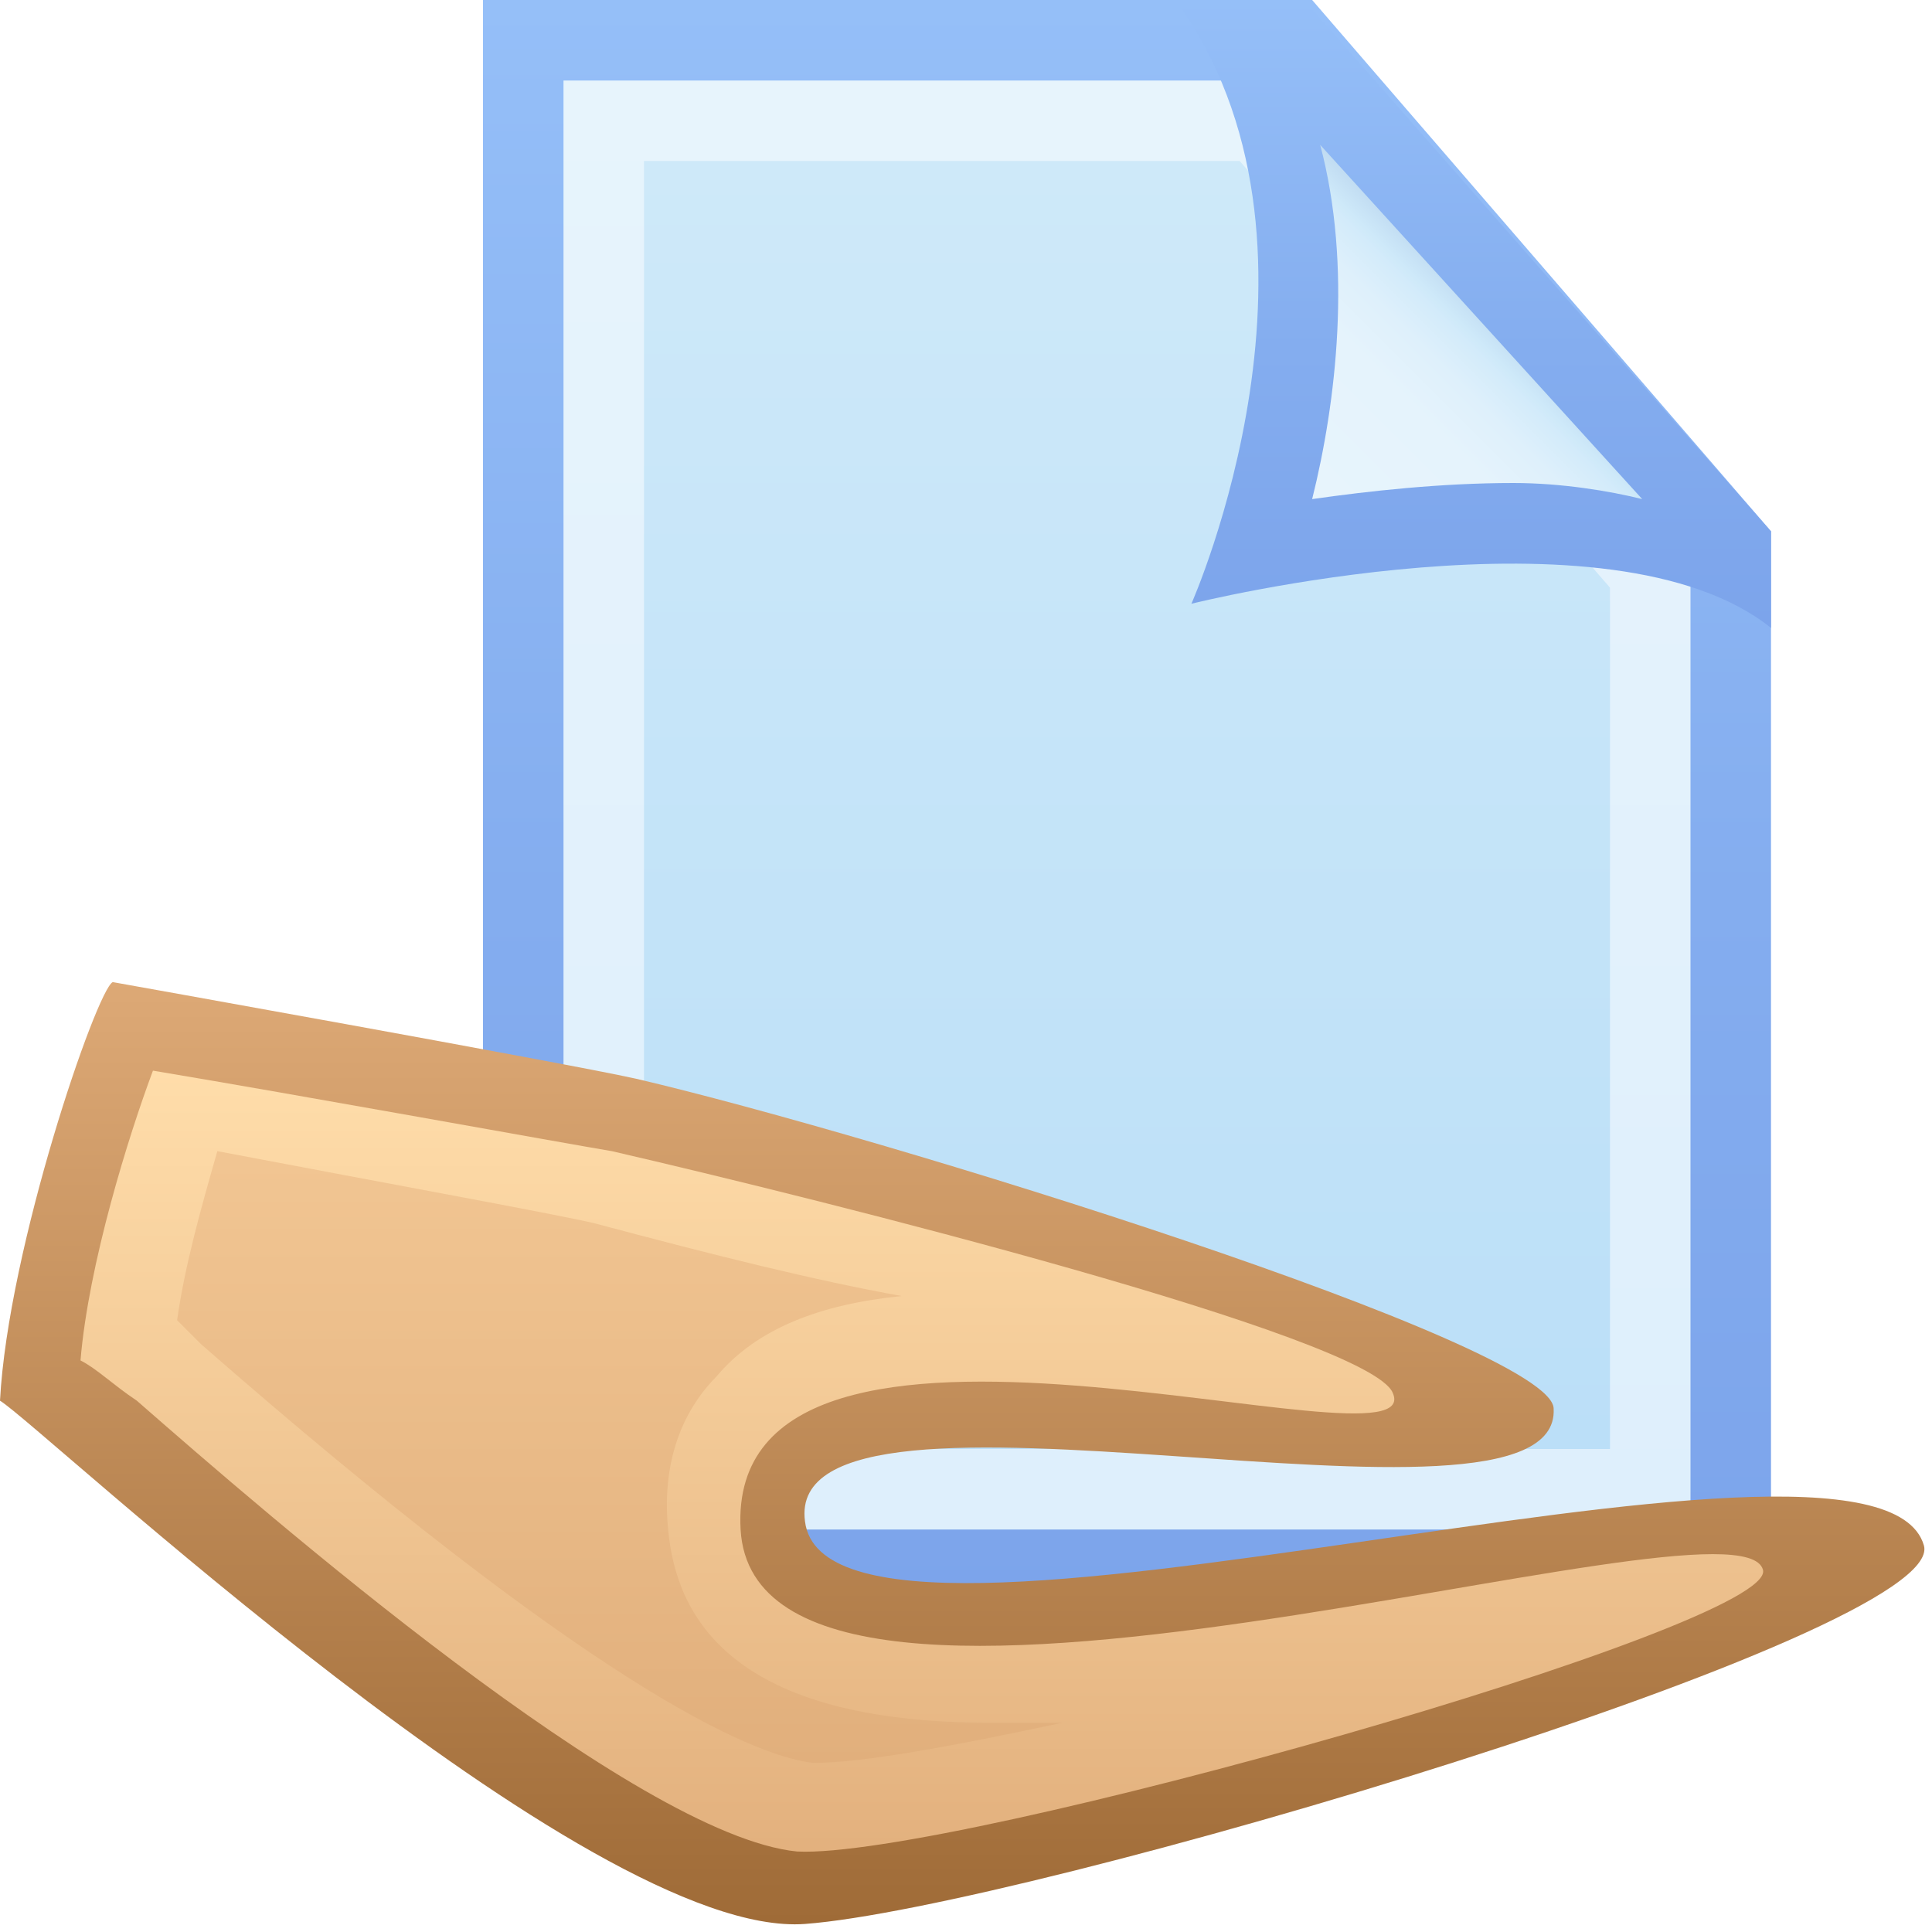
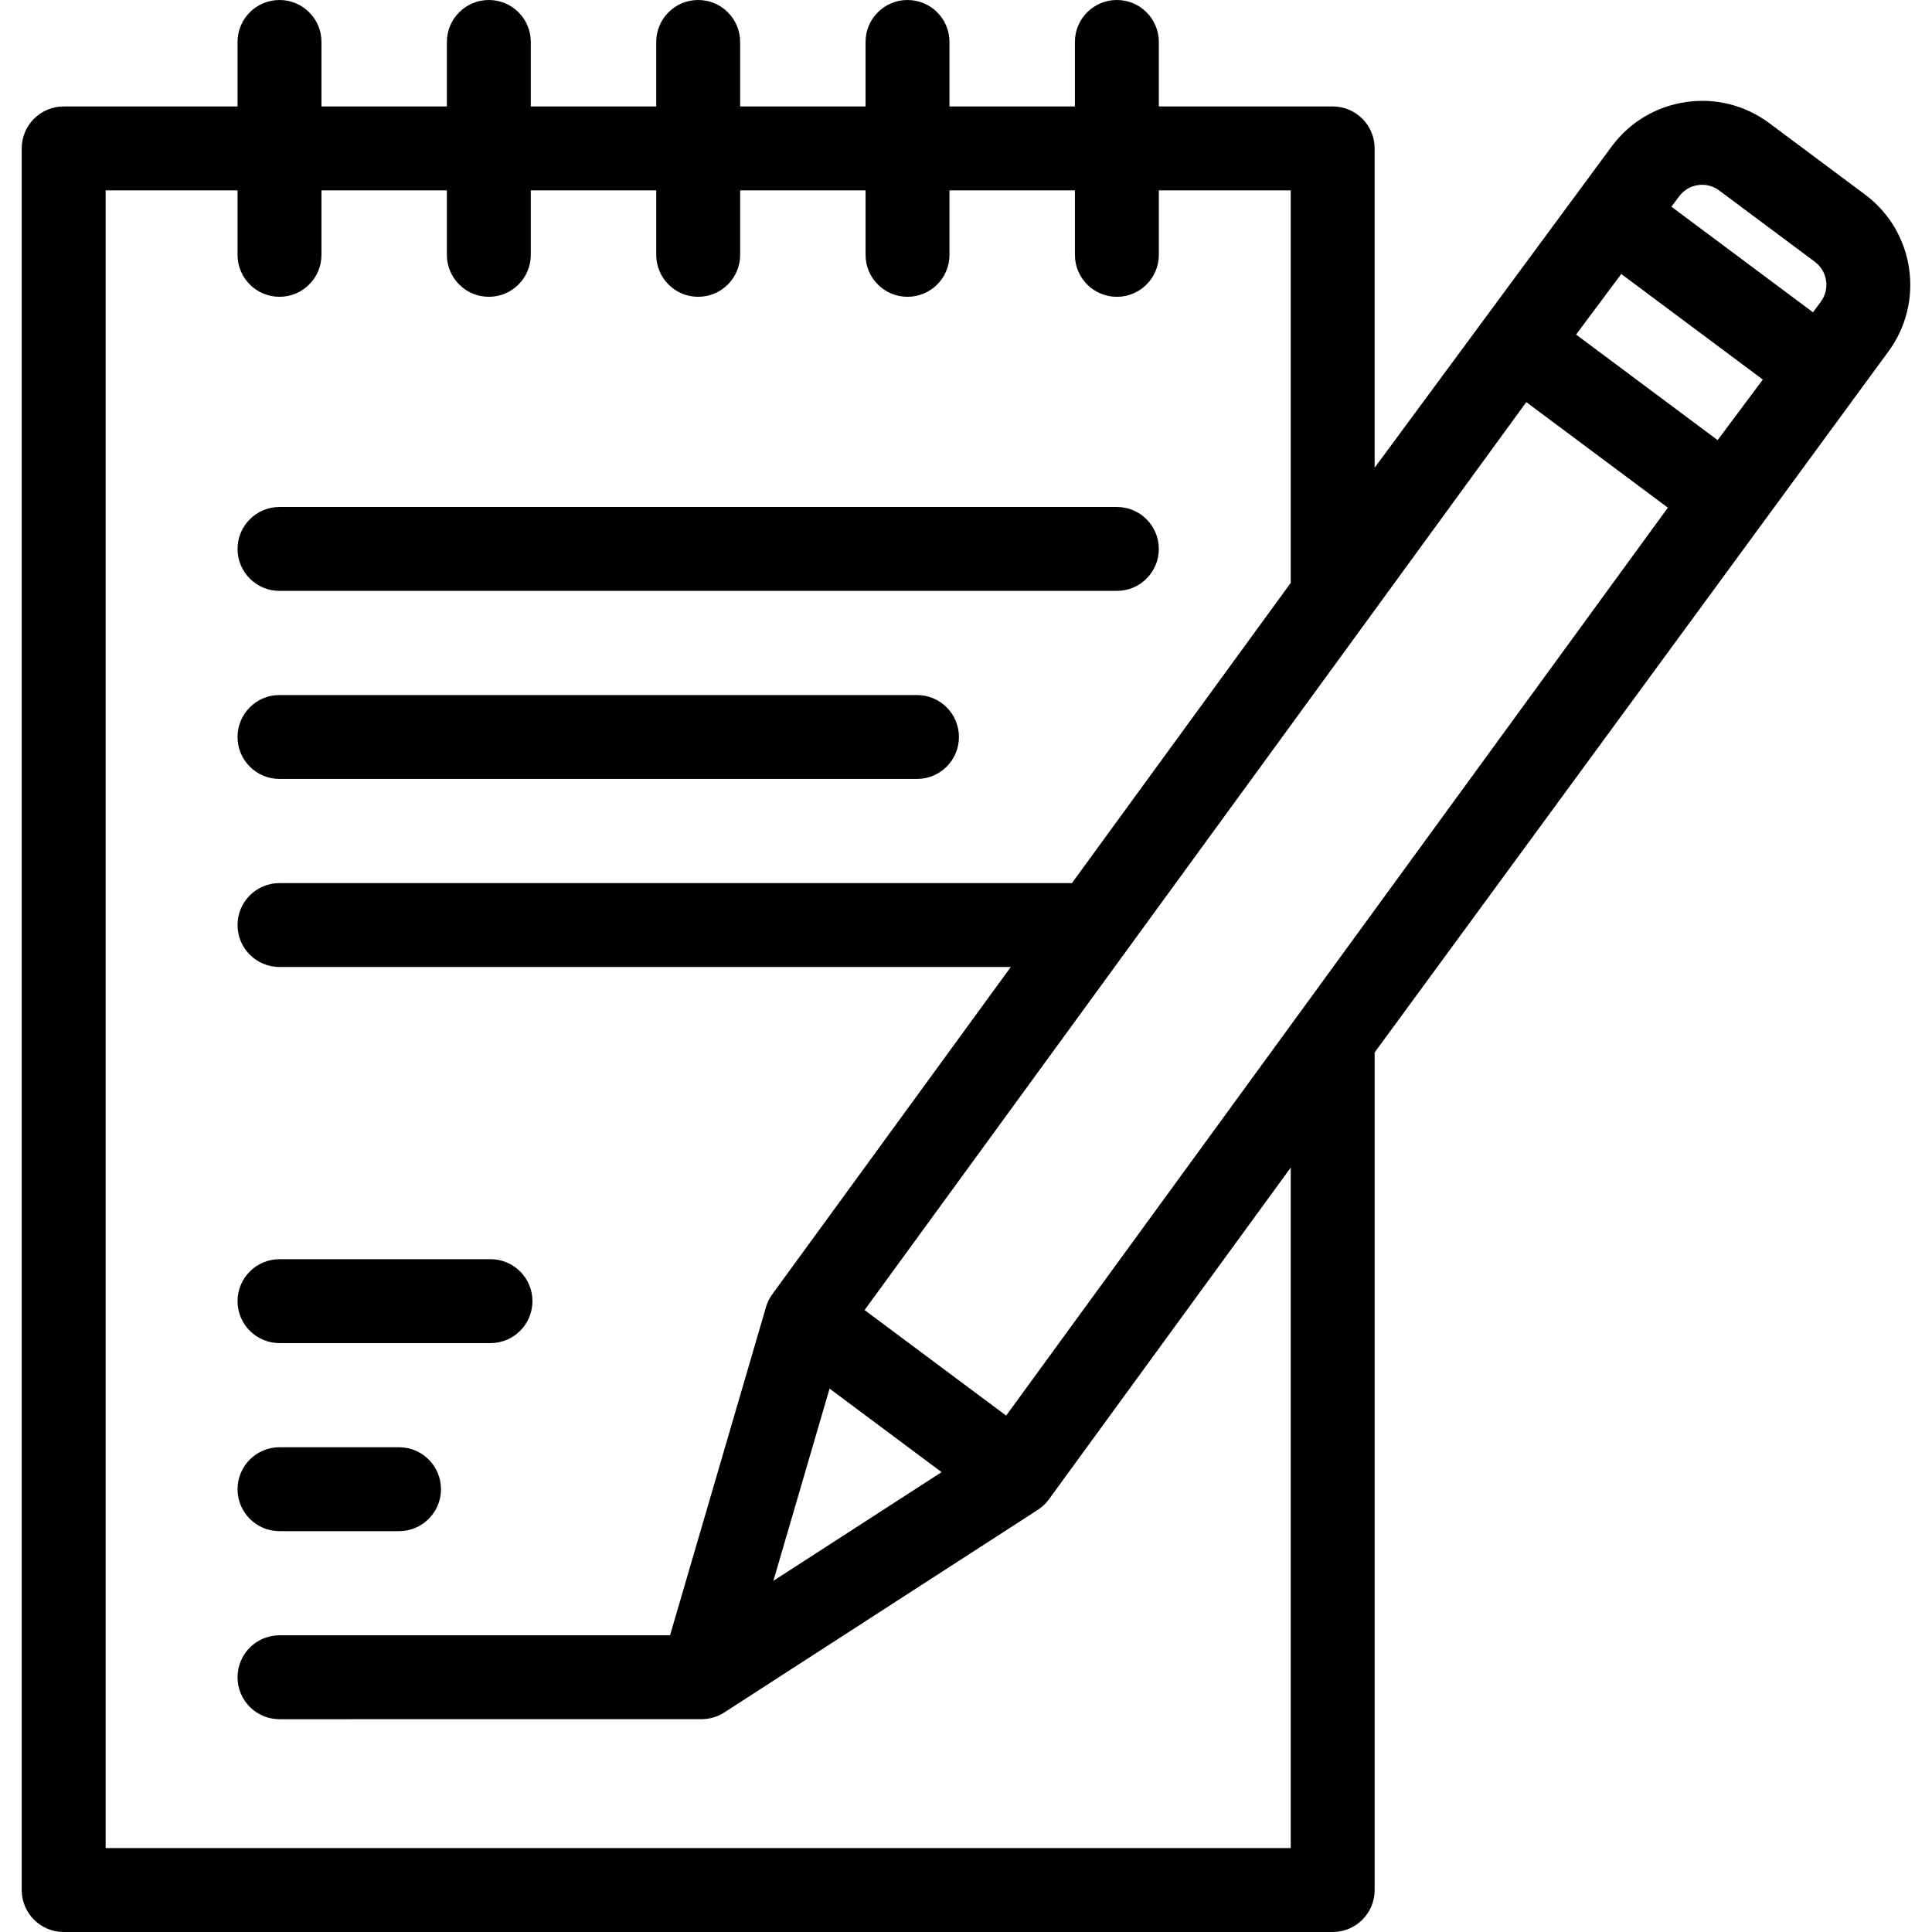
- <svg xmlns="http://www.w3.org/2000/svg" version="1.1" x="0px" y="0px" width="24px" height="24px" viewBox="0 0 24 24" style="overflow:visible;enable-background:new 0 0 24 24;" xml:space="preserve" preserveAspectRatio="xMinYMid meet">
-   <defs>
- </defs>
-   <linearGradient id="SVGID_1_" gradientUnits="userSpaceOnUse" x1="14.005" y1="0" x2="14.005" y2="20">
-     <stop offset="0" style="stop-color:#95BFF8" />
-     <stop offset="0.557" style="stop-color:#84ADEF" />
-     <stop offset="1" style="stop-color:#7CA4EB" />
-   </linearGradient>
-   <polygon style="fill:url(#SVGID_1_);" points="16.3,0 15.4,0 6.7,0 6,0 6,20 6.7,20 21.7,20 22,20 22,6.6 " />
-   <linearGradient id="SVGID_2_" gradientUnits="userSpaceOnUse" x1="14.005" y1="1" x2="14.005" y2="19">
-     <stop offset="0" style="stop-color:#E7F4FC" />
-     <stop offset="1" style="stop-color:#DEEFFC" />
-   </linearGradient>
-   <polygon style="fill:url(#SVGID_2_);" points="7,19 7,1 15.8,1 21,6.9 21,19 " />
-   <linearGradient id="SVGID_3_" gradientUnits="userSpaceOnUse" x1="14.005" y1="2" x2="14.005" y2="18">
-     <stop offset="0" style="stop-color:#CEE9F9" />
-     <stop offset="1" style="stop-color:#BBDFF8" />
-   </linearGradient>
-   <polygon style="fill:url(#SVGID_3_);" points="8,18 8,2 15.4,2 20,7.3 20,18 " />
-   <linearGradient id="SVGID_4_" gradientUnits="userSpaceOnUse" x1="18.31" y1="0" x2="18.31" y2="7.785">
-     <stop offset="0" style="stop-color:#95BFF8" />
-     <stop offset="0.557" style="stop-color:#84ADEF" />
-     <stop offset="1" style="stop-color:#7CA4EB" />
-   </linearGradient>
-   <path style="fill:url(#SVGID_4_);" d="M14.8,7.5c0,0,5.2-1.3,7.2,0.3c0-0.1,0-1.2,0-1.2L16.2,0c0,0-1.5,0-1.6,0  C16.8,3,14.8,7.5,14.8,7.5z" />
-   <linearGradient id="SVGID_5_" gradientUnits="userSpaceOnUse" x1="16.3" y1="6.162" x2="18.591" y2="3.871">
-     <stop offset="0" style="stop-color:#E7F4FC" />
-     <stop offset="0.518" style="stop-color:#E5F3FC" />
-     <stop offset="0.705" style="stop-color:#DEF0FB" />
-     <stop offset="0.837" style="stop-color:#D3EBFA" />
-     <stop offset="0.872" style="stop-color:#CEE9F9" />
-     <stop offset="1" style="stop-color:#BDD8F0" />
-   </linearGradient>
-   <path style="fill:url(#SVGID_5_);" d="M16.3,6.2c0.3-1.2,0.5-2.9,0.1-4.4l4,4.4C20,6.1,19.4,6,18.8,6C17.9,6,17,6.1,16.3,6.2z" />
-   <linearGradient id="SVGID_6_" gradientUnits="userSpaceOnUse" x1="11.967" y1="12.167" x2="11.967" y2="23.885">
-     <stop offset="0" style="stop-color:#DDA976" />
-     <stop offset="1" style="stop-color:#9F6B37" />
-   </linearGradient>
-   <path style="fill:url(#SVGID_6_);" d="M10,18.9c-0.3-2.2,9.4,0.5,9.3-1.4c0-0.8-8.4-3.4-11.4-4.1c-0.9-0.2-6.5-1.2-6.5-1.2  c-0.2,0.1-1.3,3.3-1.4,5.2c0.5,0.3,7.3,6.7,10,6.5c2.7-0.2,14.2-3.6,13.9-4.7C23.3,17.1,10.3,21.3,10,18.9z" />
-   <linearGradient id="SVGID_7_" gradientUnits="userSpaceOnUse" x1="11.489" y1="13.28" x2="11.489" y2="22.934">
-     <stop offset="0" style="stop-color:#FFDDAA" />
-     <stop offset="1" style="stop-color:#E3B17E" />
-   </linearGradient>
-   <path style="fill:url(#SVGID_7_);" d="M1.7,17.4C1.4,17.2,1.2,17,1,16.9c0.1-1.2,0.6-2.8,0.9-3.6c1.8,0.3,5.1,0.9,5.7,1  c2.6,0.6,9.4,2.3,9.7,3c0.5,1.1-8.3-1.9-8.1,1.7c0.2,3.5,12.4-0.6,12.7,0.5c0.2,0.7-10.1,3.6-12,3.5C7.9,22.8,3.3,18.8,1.7,17.4z" />
-   <linearGradient id="SVGID_8_" gradientUnits="userSpaceOnUse" x1="7.593" y1="14.414" x2="7.593" y2="21.934">
-     <stop offset="0" style="stop-color:#F1C592" />
-     <stop offset="1" style="stop-color:#E1AF7C" />
-   </linearGradient>
-   <path style="fill:url(#SVGID_8_);" d="M10.1,21.9c-0.8-0.1-2.8-1-7.6-5.2l-0.3-0.3c0.1-0.7,0.3-1.4,0.5-2.1c2.1,0.4,4.3,0.8,4.7,0.9  c1.5,0.4,2.7,0.7,3.8,0.9c-1,0.1-1.8,0.4-2.3,1c-0.3,0.3-0.7,0.9-0.6,1.9c0.1,1.1,0.8,2.4,4,2.4c0.3,0,0.6,0,0.9,0  C11.8,21.7,10.7,21.9,10.1,21.9L10.1,21.9z" />
+ <svg xmlns="http://www.w3.org/2000/svg" version="1.1" id="Capa_1" x="0px" y="0px" viewBox="0 0 345.369 345.369" style="enable-background:new 0 0 345.369 345.369;" xml:space="preserve">
+   <g>
+     <g>
+       <g>
+         <g>
+           <path d="M199.654,105.629H49.965c-4.143,0-7.5-3.357-7.5-7.5s3.357-7.5,7.5-7.5h149.689c4.142,0,7.5,3.357,7.5,7.5      S203.796,105.629,199.654,105.629z" />
+         </g>
+         <g>
+           <path d="M163.922,139.246H49.965c-4.143,0-7.5-3.357-7.5-7.5c0-4.143,3.357-7.5,7.5-7.5h113.957c4.142,0,7.5,3.357,7.5,7.5      C171.422,135.889,168.063,139.246,163.922,139.246z" />
+         </g>
+         <g>
+           <path d="M87.682,240.096H49.965c-4.143,0-7.5-3.357-7.5-7.5c0-4.143,3.357-7.5,7.5-7.5h37.717c4.142,0,7.5,3.357,7.5,7.5      C95.182,236.738,91.823,240.096,87.682,240.096z" />
+         </g>
+         <g>
+           <path d="M71.332,273.713H49.965c-4.143,0-7.5-3.357-7.5-7.5c0-4.143,3.357-7.5,7.5-7.5h21.367c4.142,0,7.5,3.357,7.5,7.5      C78.832,270.355,75.474,273.713,71.332,273.713z" />
+         </g>
+         <path d="M333.404,34.782l-17.108-12.757c-4.308-3.212-9.605-4.558-14.923-3.779c-5.316,0.775-10.012,3.573-13.223,7.88     c-0.002,0.002-0.004,0.005-0.005,0.007l-42.411,57.48V26.529c0-4.143-3.357-7.5-7.5-7.5h-31.08V7.5c0-4.143-3.358-7.5-7.5-7.5     c-4.143,0-7.5,3.357-7.5,7.5v11.529H169.73V7.5c0-4.143-3.357-7.5-7.5-7.5c-4.142,0-7.5,3.357-7.5,7.5v11.529h-22.422V7.5     c0-4.143-3.357-7.5-7.5-7.5c-4.143,0-7.5,3.357-7.5,7.5v11.529H94.887V7.5c0-4.143-3.358-7.5-7.5-7.5c-4.143,0-7.5,3.357-7.5,7.5     v11.529H57.465V7.5c0-4.143-3.358-7.5-7.5-7.5c-4.143,0-7.5,3.357-7.5,7.5v11.529H11.383c-4.142,0-7.5,3.357-7.5,7.5v311.34     c0,4.143,3.358,7.5,7.5,7.5h226.852c4.143,0,7.5-3.357,7.5-7.5V188.138l91.767-125.204c0.001-0.002,0.003-0.003,0.005-0.005     C344.134,54.038,342.295,41.412,333.404,34.782z M230.734,330.369H18.883V34.029h23.582v11.527c0,4.143,3.357,7.5,7.5,7.5     c4.142,0,7.5-3.357,7.5-7.5V34.029h22.422v11.527c0,4.143,3.357,7.5,7.5,7.5c4.142,0,7.5-3.357,7.5-7.5V34.029h22.422v11.527     c0,4.143,3.357,7.5,7.5,7.5c4.143,0,7.5-3.357,7.5-7.5V34.029h22.422v11.527c0,4.143,3.358,7.5,7.5,7.5     c4.143,0,7.5-3.357,7.5-7.5V34.029h22.424v11.527c0,4.143,3.357,7.5,7.5,7.5c4.142,0,7.5-3.357,7.5-7.5V34.029h23.58v70.166     l-39.113,53.668H49.965c-4.143,0-7.5,3.357-7.5,7.5c0,4.143,3.357,7.5,7.5,7.5h130.725c0,0-42.642,58.513-42.65,58.525     c0,0,0.002,0,0.004,0c-0.484,0.673-0.87,1.432-1.115,2.272l-17.15,58.669H49.965c-4.143,0-7.5,3.357-7.5,7.5     c0,4.143,3.357,7.5,7.5,7.5c0,0,75.515-0.006,75.555-0.006c0-0.001-0.001-0.002-0.002-0.002c1.373-0.022,2.744-0.413,3.951-1.193     l56.059-36.229c0.771-0.498,1.412-1.119,1.932-1.813c0.018-0.024,43.275-59.367,43.275-59.367V330.369z M148.296,248.23     l20.024,14.932l-30.069,19.432L148.296,248.23z M179.861,253.057l-25.305-18.869L272.844,71.883l25.305,18.869L179.861,253.057z      M307.05,78.678l-25.306-18.869l8.076-10.83l25.305,18.871L307.05,78.678z M325.48,53.962c-0.002,0.002-0.004,0.005-0.005,0.007     l-1.384,1.855l-25.305-18.871l1.383-1.854c0.002-0.002,0.004-0.004,0.006-0.006c0.816-1.095,2.01-1.807,3.361-2.004     c1.353-0.196,2.697,0.146,3.791,0.961l17.109,12.757C326.697,48.492,327.165,51.702,325.48,53.962z" />
+       </g>
+     </g>
+   </g>
+   <g>
+ </g>
+   <g>
+ </g>
+   <g>
+ </g>
+   <g>
+ </g>
+   <g>
+ </g>
+   <g>
+ </g>
+   <g>
+ </g>
+   <g>
+ </g>
+   <g>
+ </g>
+   <g>
+ </g>
+   <g>
+ </g>
+   <g>
+ </g>
+   <g>
+ </g>
+   <g>
+ </g>
+   <g>
+ </g>
</svg>
